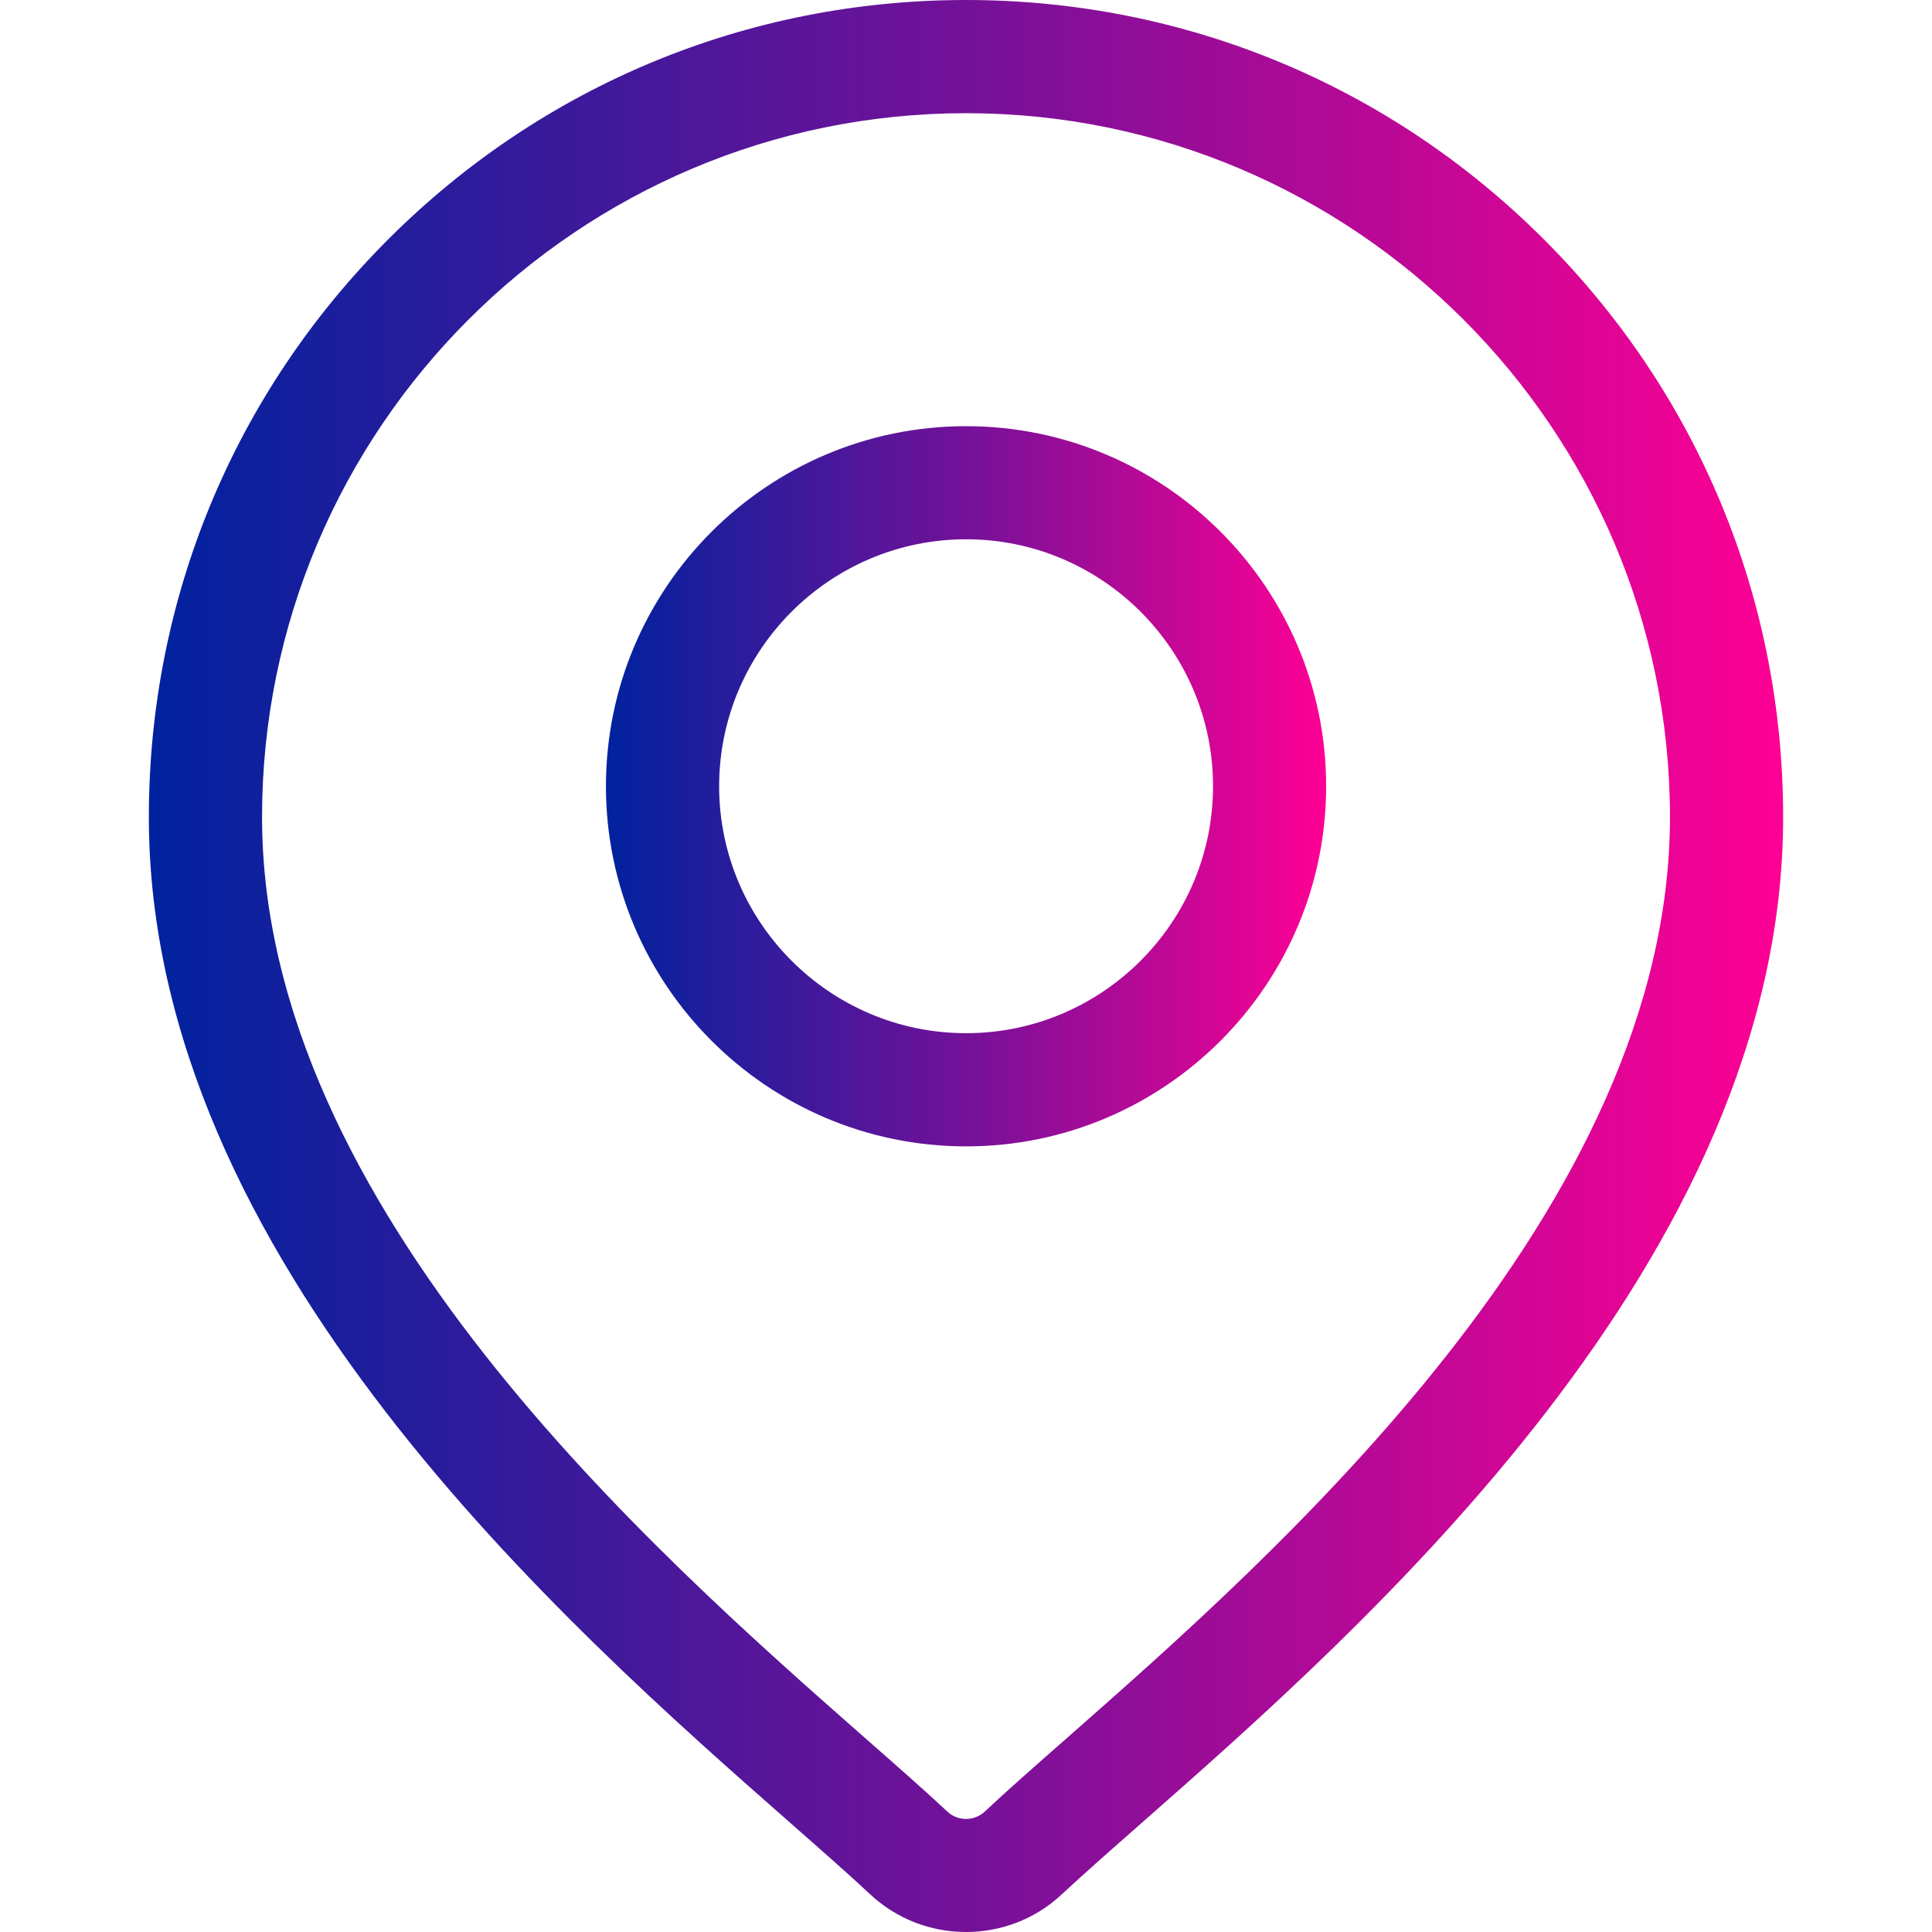
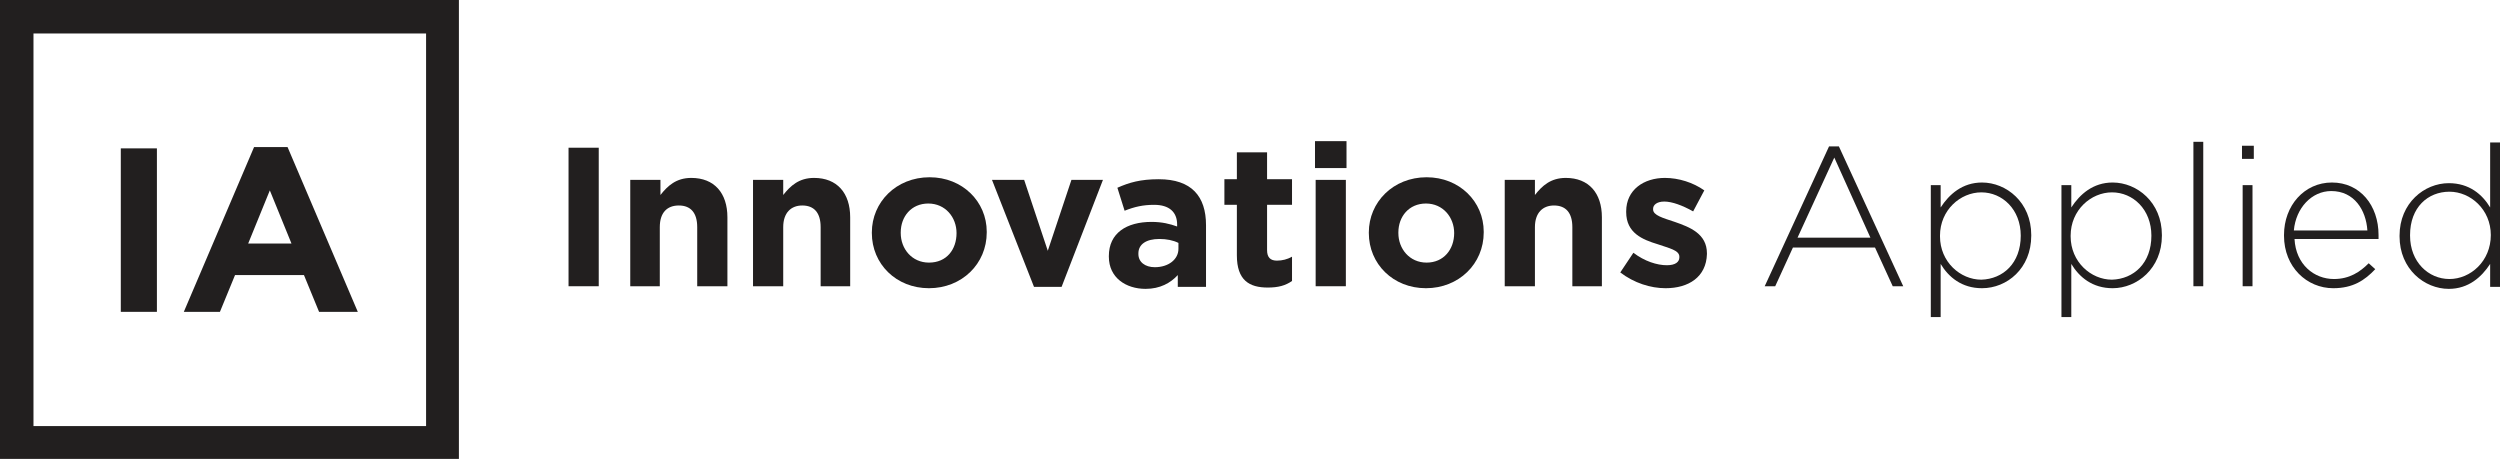
- <svg xmlns="http://www.w3.org/2000/svg" width="22" height="22" viewBox="0 0 22 22" fill="none">
-   <path d="M17.58 2.725C15.822 0.968 13.486 0 11 0C8.515 0 6.178 0.968 4.421 2.725C2.663 4.483 1.695 6.819 1.695 9.305C1.695 14.333 6.449 18.515 9.003 20.761C9.358 21.073 9.665 21.343 9.909 21.571C10.215 21.857 10.608 22 11 22C11.393 22 11.786 21.857 12.091 21.571C12.336 21.343 12.642 21.073 12.997 20.761C15.551 18.515 20.305 14.333 20.305 9.305C20.305 6.819 19.337 4.483 17.58 2.725ZM12.146 19.794C11.783 20.113 11.47 20.388 11.212 20.63C11.093 20.74 10.907 20.74 10.789 20.63C10.53 20.388 10.217 20.113 9.854 19.794C7.453 17.682 2.984 13.75 2.984 9.305C2.984 4.885 6.58 1.289 11 1.289C15.42 1.289 19.016 4.885 19.016 9.305C19.016 13.75 14.547 17.682 12.146 19.794Z" fill="url(#paint0_linear_1212_598)" />
-   <path d="M11.001 4.853C8.74 4.853 6.9 6.692 6.9 8.953C6.9 11.214 8.74 13.054 11.001 13.054C13.262 13.054 15.101 11.214 15.101 8.953C15.101 6.692 13.262 4.853 11.001 4.853ZM11.001 11.765C9.451 11.765 8.189 10.503 8.189 8.953C8.189 7.403 9.451 6.141 11.001 6.141C12.551 6.141 13.813 7.403 13.813 8.953C13.813 10.503 12.551 11.765 11.001 11.765Z" fill="url(#paint1_linear_1212_598)" />
-   <defs>
-     <linearGradient id="paint0_linear_1212_598" x1="1.695" y1="12.896" x2="20.305" y2="12.896" gradientUnits="userSpaceOnUse">
-       <stop stop-color="#00229E" />
-       <stop offset="0.479" stop-color="#6E1299" />
-       <stop offset="1" stop-color="#FE0094" />
-     </linearGradient>
-     <linearGradient id="paint1_linear_1212_598" x1="6.9" y1="9.66" x2="15.101" y2="9.66" gradientUnits="userSpaceOnUse">
-       <stop stop-color="#00229E" />
-       <stop offset="0.479" stop-color="#6E1299" />
-       <stop offset="1" stop-color="#FE0094" />
-     </linearGradient>
-   </defs>
+ <svg xmlns="http://www.w3.org/2000/svg" version="1.1" id="Layer_1" x="0px" y="0px" viewBox="0 0 380.8 69.9" style="enable-background:new 0 0 380.8 69.9;" xml:space="preserve">
+   <style type="text/css"> .st0{fill:#221F1F;} </style>
+   <g>
+     <g>
+       <g>
+         <g>
+           <path class="st0" d="M86.6,43.6V22.5h4.6v21.1H86.6z" />
+           <path class="st0" d="M106.2,43.6v-9c0-2.2-1-3.3-2.8-3.3s-2.9,1.1-2.9,3.3v9H96V27.4h4.6v2.3c1.1-1.4,2.4-2.6,4.7-2.6 c3.5,0,5.5,2.3,5.5,6v10.5H106.2z" />
+           <path class="st0" d="M125,43.6v-9c0-2.2-1-3.3-2.8-3.3c-1.7,0-2.9,1.1-2.9,3.3v9h-4.6V27.4h4.6v2.3c1.1-1.4,2.4-2.6,4.7-2.6 c3.5,0,5.5,2.3,5.5,6v10.5H125z" />
+           <path class="st0" d="M141.5,43.9c-5,0-8.7-3.7-8.7-8.4v-0.1c0-4.6,3.7-8.4,8.8-8.4c5,0,8.7,3.7,8.7,8.3v0.1 C150.3,40.2,146.5,43.9,141.5,43.9z M145.7,35.5c0-2.4-1.7-4.5-4.3-4.5c-2.6,0-4.2,2-4.2,4.4v0.1c0,2.4,1.7,4.5,4.3,4.5 C144.2,40,145.7,38,145.7,35.5L145.7,35.5z" />
+           <path class="st0" d="M161.7,43.7h-4.2l-6.4-16.3h4.9l3.6,10.8l3.6-10.8h4.8L161.7,43.7z" />
+           <path class="st0" d="M179.4,43.6v-1.7c-1.1,1.2-2.7,2.1-4.9,2.1c-3,0-5.6-1.7-5.6-4.9v-0.1c0-3.5,2.7-5.2,6.5-5.2 c1.6,0,2.8,0.3,3.9,0.7v-0.3c0-1.9-1.2-3-3.5-3c-1.7,0-3,0.3-4.5,0.9l-1.1-3.5c1.8-0.8,3.5-1.3,6.3-1.3c5,0,7.2,2.6,7.2,7v9.4 H179.4z M179.5,37c-0.8-0.4-1.8-0.6-2.9-0.6c-2,0-3.2,0.8-3.2,2.2v0.1c0,1.2,1,2,2.5,2c2.1,0,3.6-1.2,3.6-2.8V37z" />
+           <path class="st0" d="M193.1,43.8c-2.8,0-4.7-1.1-4.7-4.9v-7.7h-1.9v-3.9h1.9v-4.1h4.6v4.1h3.8v3.9H193v6.9 c0,1.1,0.5,1.6,1.5,1.6c0.8,0,1.6-0.2,2.3-0.6v3.7C195.8,43.5,194.7,43.8,193.1,43.8z" />
+           <path class="st0" d="M200.3,25.6v-4.1h4.8v4.1H200.3z M200.4,43.6V27.4h4.6v16.2H200.4z" />
+           <path class="st0" d="M217.2,43.9c-5,0-8.7-3.7-8.7-8.4v-0.1c0-4.6,3.7-8.4,8.8-8.4c5,0,8.7,3.7,8.7,8.3v0.1 C226,40.2,222.2,43.9,217.2,43.9z M221.5,35.5c0-2.4-1.7-4.5-4.3-4.5c-2.6,0-4.2,2-4.2,4.4v0.1c0,2.4,1.7,4.5,4.3,4.5 C219.9,40,221.5,38,221.5,35.5L221.5,35.5z" />
+           <path class="st0" d="M239.5,43.6v-9c0-2.2-1-3.3-2.8-3.3c-1.7,0-2.9,1.1-2.9,3.3v9h-4.6V27.4h4.6v2.3c1.1-1.4,2.4-2.6,4.7-2.6 c3.5,0,5.5,2.3,5.5,6v10.5H239.5z" />
+           <path class="st0" d="M253.7,43.9c-2.3,0-4.8-0.8-6.9-2.4l2-3c1.7,1.3,3.6,1.9,5.1,1.9c1.3,0,1.9-0.5,1.9-1.2v-0.1 c0-1-1.6-1.3-3.3-1.9c-2.3-0.7-4.8-1.7-4.8-4.9v-0.1c0-3.3,2.7-5.1,5.9-5.1c2.1,0,4.3,0.7,6,1.9l-1.7,3.2 c-1.6-0.9-3.2-1.5-4.4-1.5c-1.1,0-1.7,0.5-1.7,1.1v0.1c0,0.9,1.5,1.3,3.3,1.9c2.3,0.8,4.9,1.8,4.9,4.8v0.1 C259.9,42.2,257.2,43.9,253.7,43.9z" />
+           <path class="st0" d="M288.3,43.6l-2.7-5.9h-12.5l-2.7,5.9h-1.6l9.8-21.3h1.5l9.8,21.3H288.3z M279.4,24l-5.6,12.2h11.1L279.4,24 z" />
+           <path class="st0" d="M301.9,43.9c-3.1,0-5.1-1.7-6.3-3.7v8.1h-1.5V28.2h1.5v3.4c1.3-2,3.3-3.8,6.3-3.8c3.7,0,7.5,3,7.5,8v0.1 C309.4,40.9,305.7,43.9,301.9,43.9z M307.8,35.9c0-4-2.8-6.6-6-6.6c-3.2,0-6.3,2.7-6.3,6.6v0.1c0,3.9,3.1,6.6,6.3,6.6 C305.1,42.5,307.8,40.1,307.8,35.9L307.8,35.9z" />
+           <path class="st0" d="M321.8,43.9c-3.1,0-5.1-1.7-6.3-3.7v8.1H314V28.2h1.5v3.4c1.3-2,3.3-3.8,6.3-3.8c3.7,0,7.5,3,7.5,8v0.1 C329.3,40.9,325.5,43.9,321.8,43.9z M327.7,35.9c0-4-2.8-6.6-6-6.6c-3.2,0-6.3,2.7-6.3,6.6v0.1c0,3.9,3.1,6.6,6.3,6.6 C325,42.5,327.7,40.1,327.7,35.9L327.7,35.9z" />
+           <path class="st0" d="M334.1,43.6v-22h1.5v22H334.1z" />
+           <path class="st0" d="M341.5,24.2v-2h1.8v2H341.5z M341.6,43.6V28.2h1.5v15.4H341.6z" />
+           <path class="st0" d="M355.5,42.5c2.4,0,4-1.1,5.3-2.4l1,0.9c-1.6,1.7-3.4,2.9-6.4,2.9c-4,0-7.5-3.2-7.5-8v-0.1 c0-4.5,3.1-8,7.3-8c4.3,0,7.1,3.5,7.1,8v0.1c0,0.2,0,0.3,0,0.5h-12.8C349.7,40.3,352.5,42.5,355.5,42.5z M360.6,35.1 c-0.2-3.1-2-6-5.5-6c-3,0-5.4,2.6-5.7,6H360.6z" />
+           <path class="st0" d="M379.3,43.6v-3.4c-1.3,2-3.3,3.8-6.3,3.8c-3.7,0-7.5-3-7.5-8v-0.1c0-5,3.8-8,7.5-8c3.1,0,5.1,1.7,6.3,3.7 v-9.9h1.5v22H379.3z M379.4,35.8c0-3.9-3.1-6.6-6.3-6.6c-3.3,0-6,2.4-6,6.6v0.1c0,4,2.8,6.6,6,6.6 C376.3,42.5,379.4,39.8,379.4,35.8L379.4,35.8z" />
+         </g>
+       </g>
+     </g>
+     <g>
+       <g>
+         <path class="st0" d="M69.9,69.9H0V0h69.9V69.9z M5.1,64.9h59.8V5.1H5.1V64.9z" />
+       </g>
+       <g>
+         <path class="st0" d="M18.4,47.5V22.6h5.5v24.9H18.4z" />
+         <path class="st0" d="M48.6,47.5l-2.3-5.6H35.8l-2.3,5.6H28l10.7-25.1h5.1l10.7,25.1H48.6z M41.1,29l-3.3,8.1h6.6L41.1,29z" />
+       </g>
+     </g>
+   </g>
</svg>
